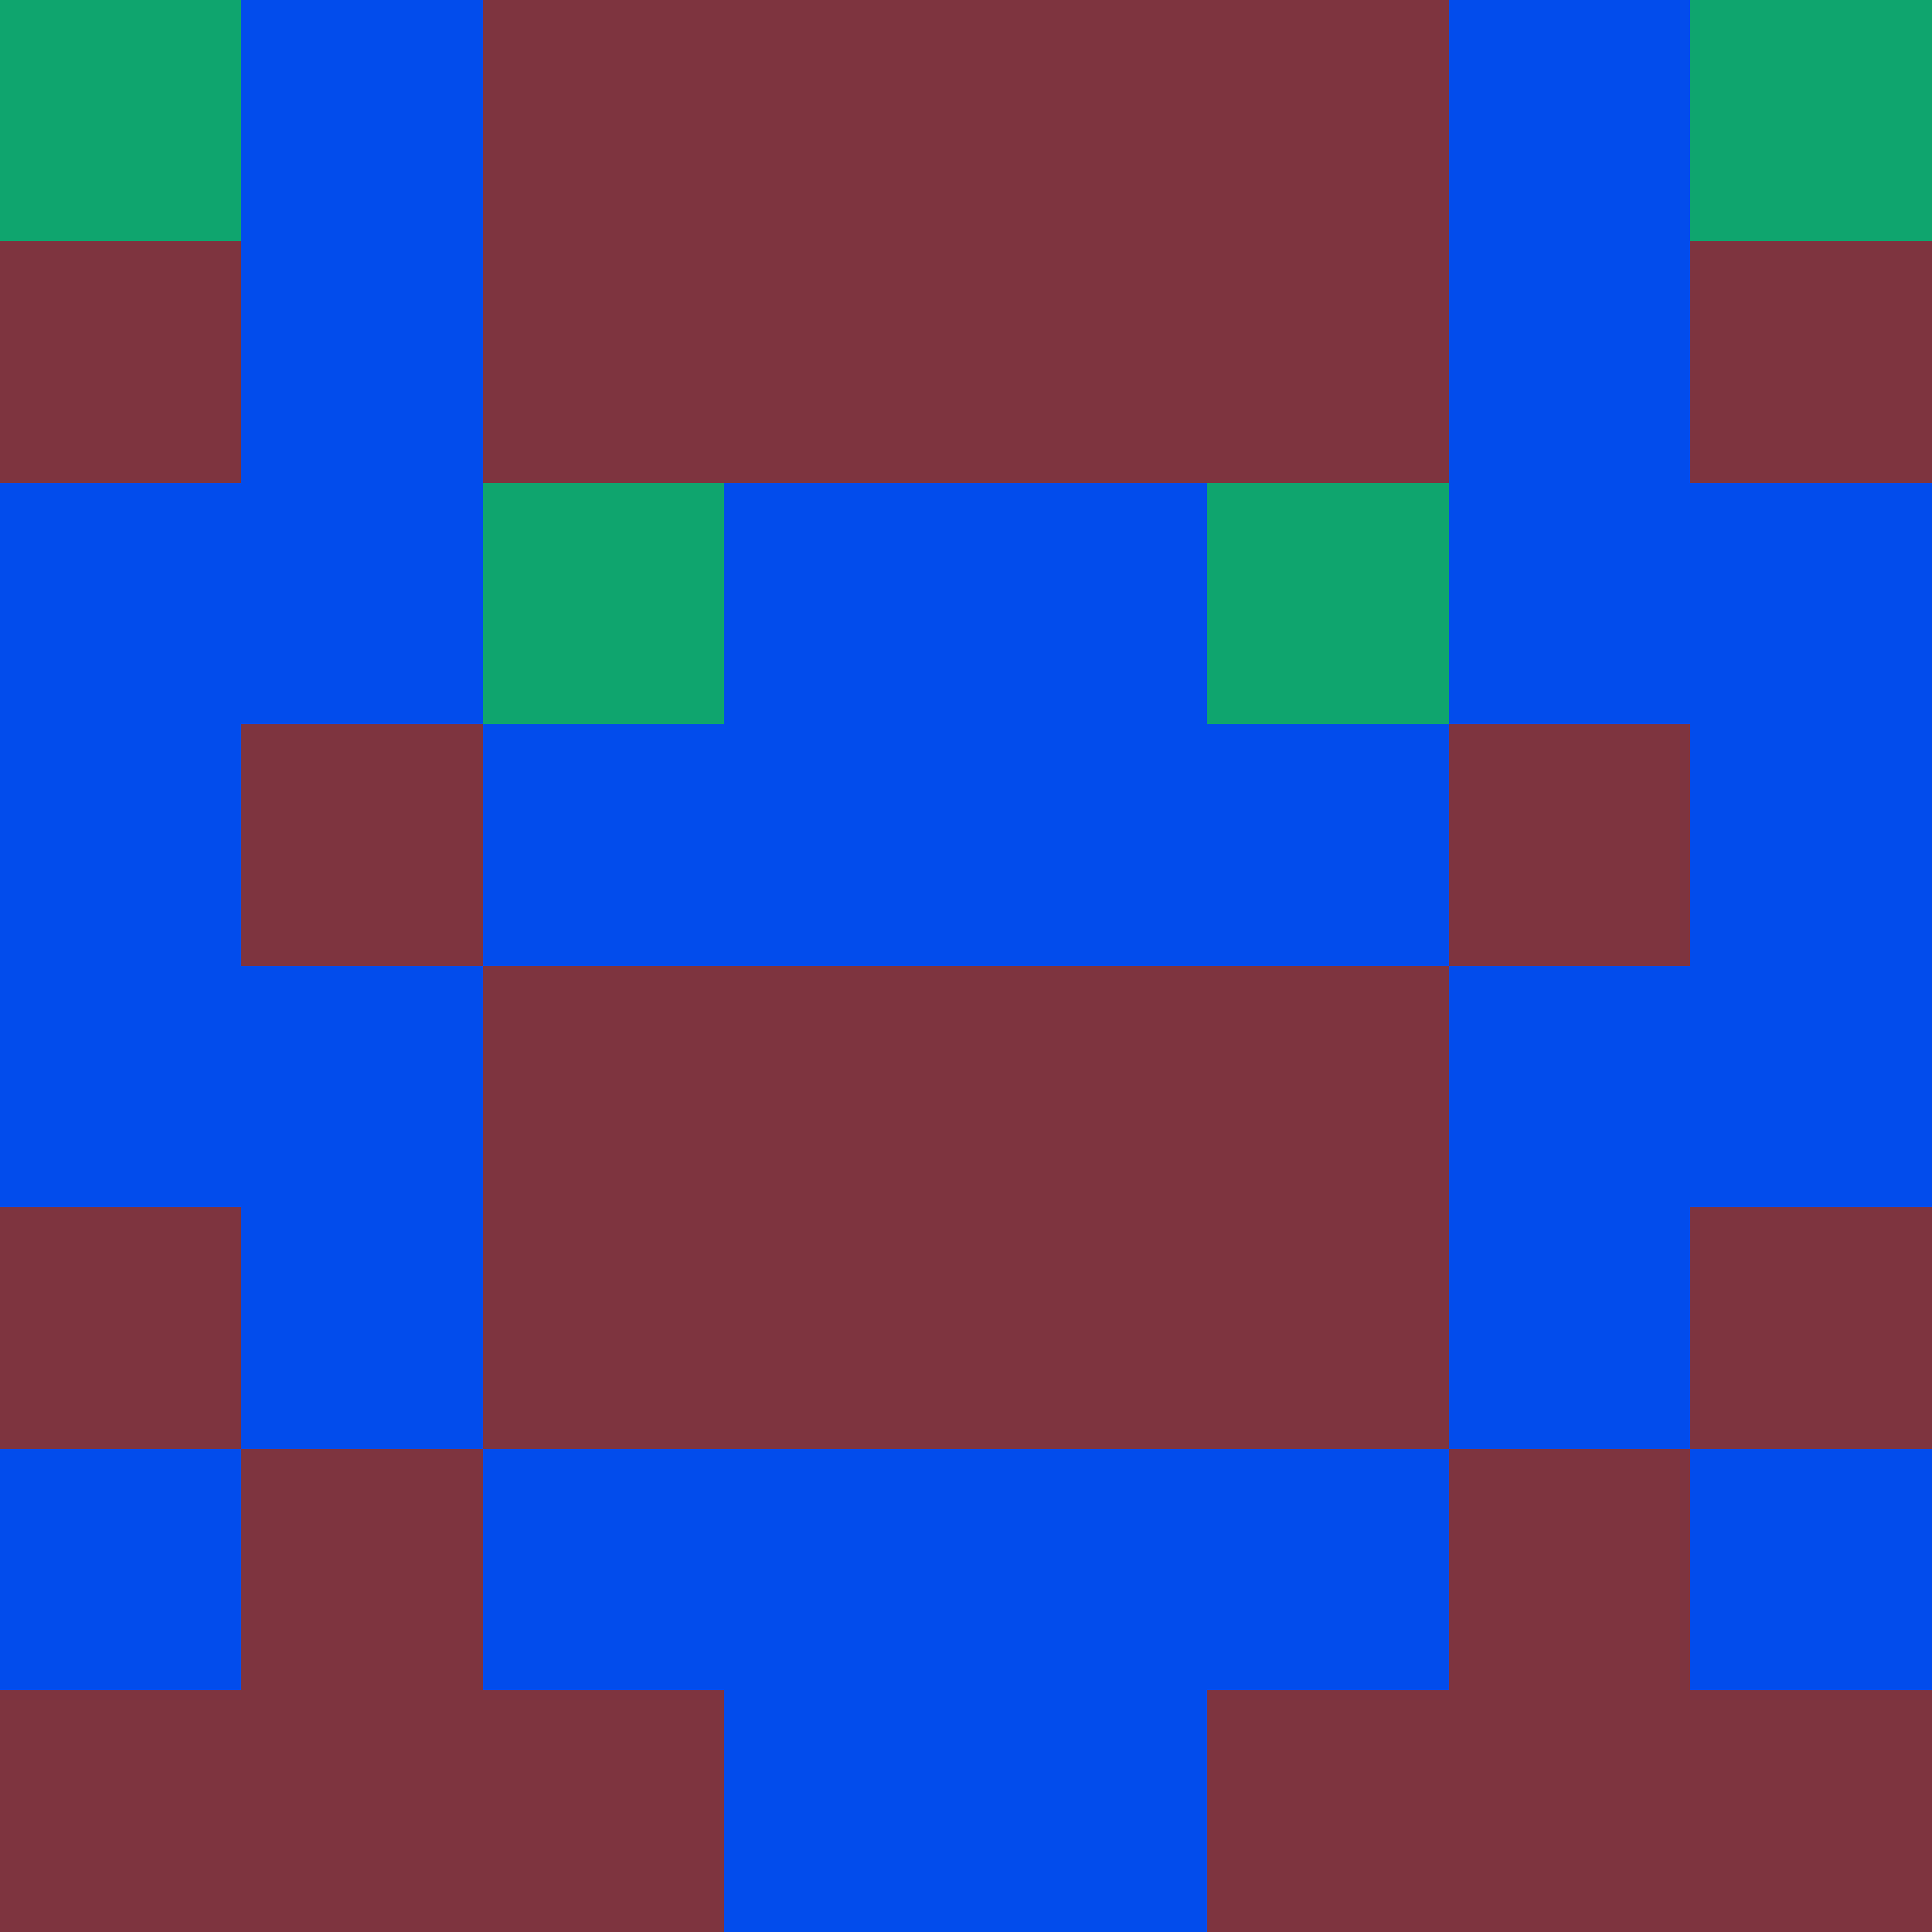
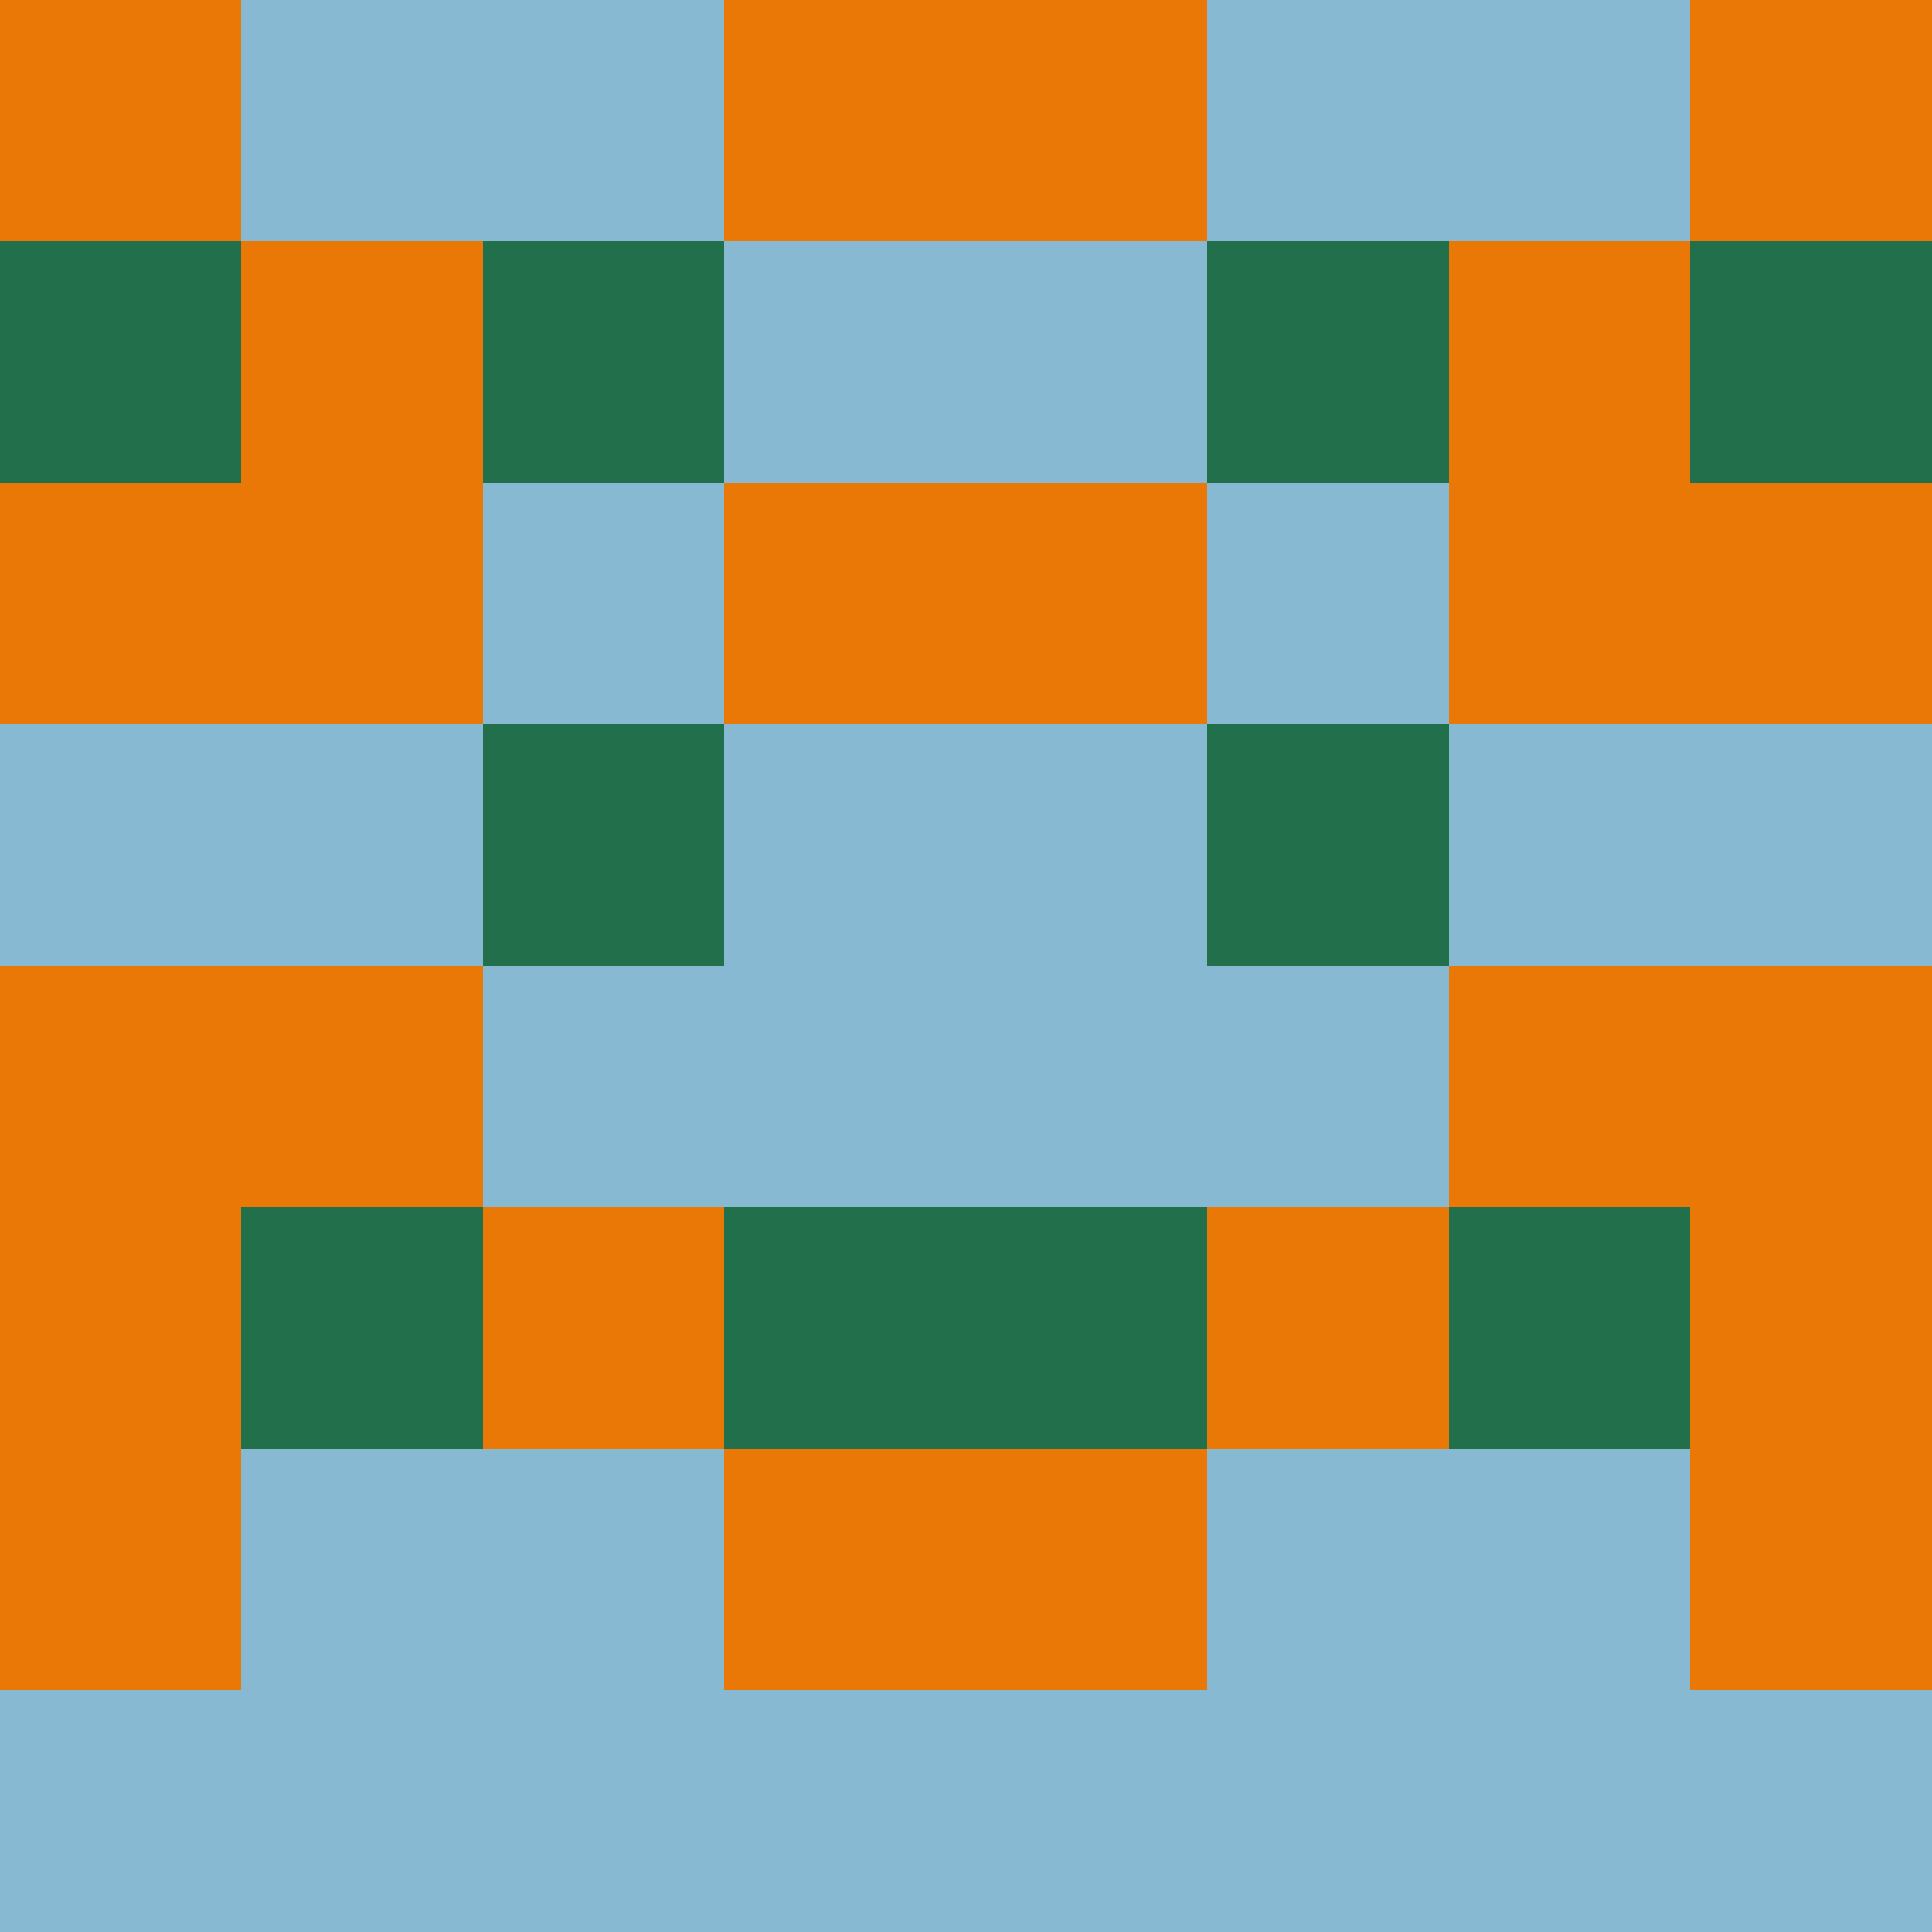
<svg xmlns="http://www.w3.org/2000/svg" viewBox="0 0 8 8" width="64" height="64">
  <g transform="translate(0 0) scale(1)" shape-rendering="crispEdges">
-     <path fill="#7e343f" d="M0 0h8v8H0z" />
-     <path fill="#024cec" d="M1 0h1v1h-1zM6 0h1v1h-1zM1 1h1v1h-1zM6 1h1v1h-1zM0 2h1v1h-1zM1 2h1v1h-1zM3 2h1v1h-1zM4 2h1v1h-1zM6 2h1v1h-1zM7 2h1v1h-1zM0 3h1v1h-1zM2 3h1v1h-1zM3 3h1v1h-1zM4 3h1v1h-1zM5 3h1v1h-1zM7 3h1v1h-1zM0 4h1v1h-1zM1 4h1v1h-1zM6 4h1v1h-1zM7 4h1v1h-1zM1 5h1v1h-1zM6 5h1v1h-1zM0 6h1v1h-1zM2 6h1v1h-1zM3 6h1v1h-1zM4 6h1v1h-1zM5 6h1v1h-1zM7 6h1v1h-1zM3 7h1v1h-1zM4 7h1v1h-1z" />
-     <path fill="#0fa56e" d="M0 0h1v1h-1zM7 0h1v1h-1zM2 2h1v1h-1zM5 2h1v1h-1z" />
+     <path fill="#88b9d3" d="M0 0h8v8H0z" />
+     <path fill="#ea7807" d="M0 0h1v1h-1zM3 0h1v1h-1zM4 0h1v1h-1zM7 0h1v1h-1zM1 1h1v1h-1zM6 1h1v1h-1zM0 2h1v1h-1zM1 2h1v1h-1zM3 2h1v1h-1zM4 2h1v1h-1zM6 2h1v1h-1zM7 2h1v1h-1zM0 4h1v1h-1zM1 4h1v1h-1zM6 4h1v1h-1zM7 4h1v1h-1zM0 5h1v1h-1zM2 5h1v1h-1zM5 5h1v1h-1zM7 5h1v1h-1zM0 6h1v1h-1zM3 6h1v1h-1zM4 6h1v1h-1zM7 6h1v1h-1z" />
+     <path fill="#21704b" d="M0 1h1v1h-1zM2 1h1v1h-1zM5 1h1v1h-1zM7 1h1v1h-1zM2 3h1v1h-1zM5 3h1v1h-1zM1 5h1v1h-1zM3 5h1v1h-1zM4 5h1v1h-1zM6 5h1v1h-1z" />
  </g>
</svg>
